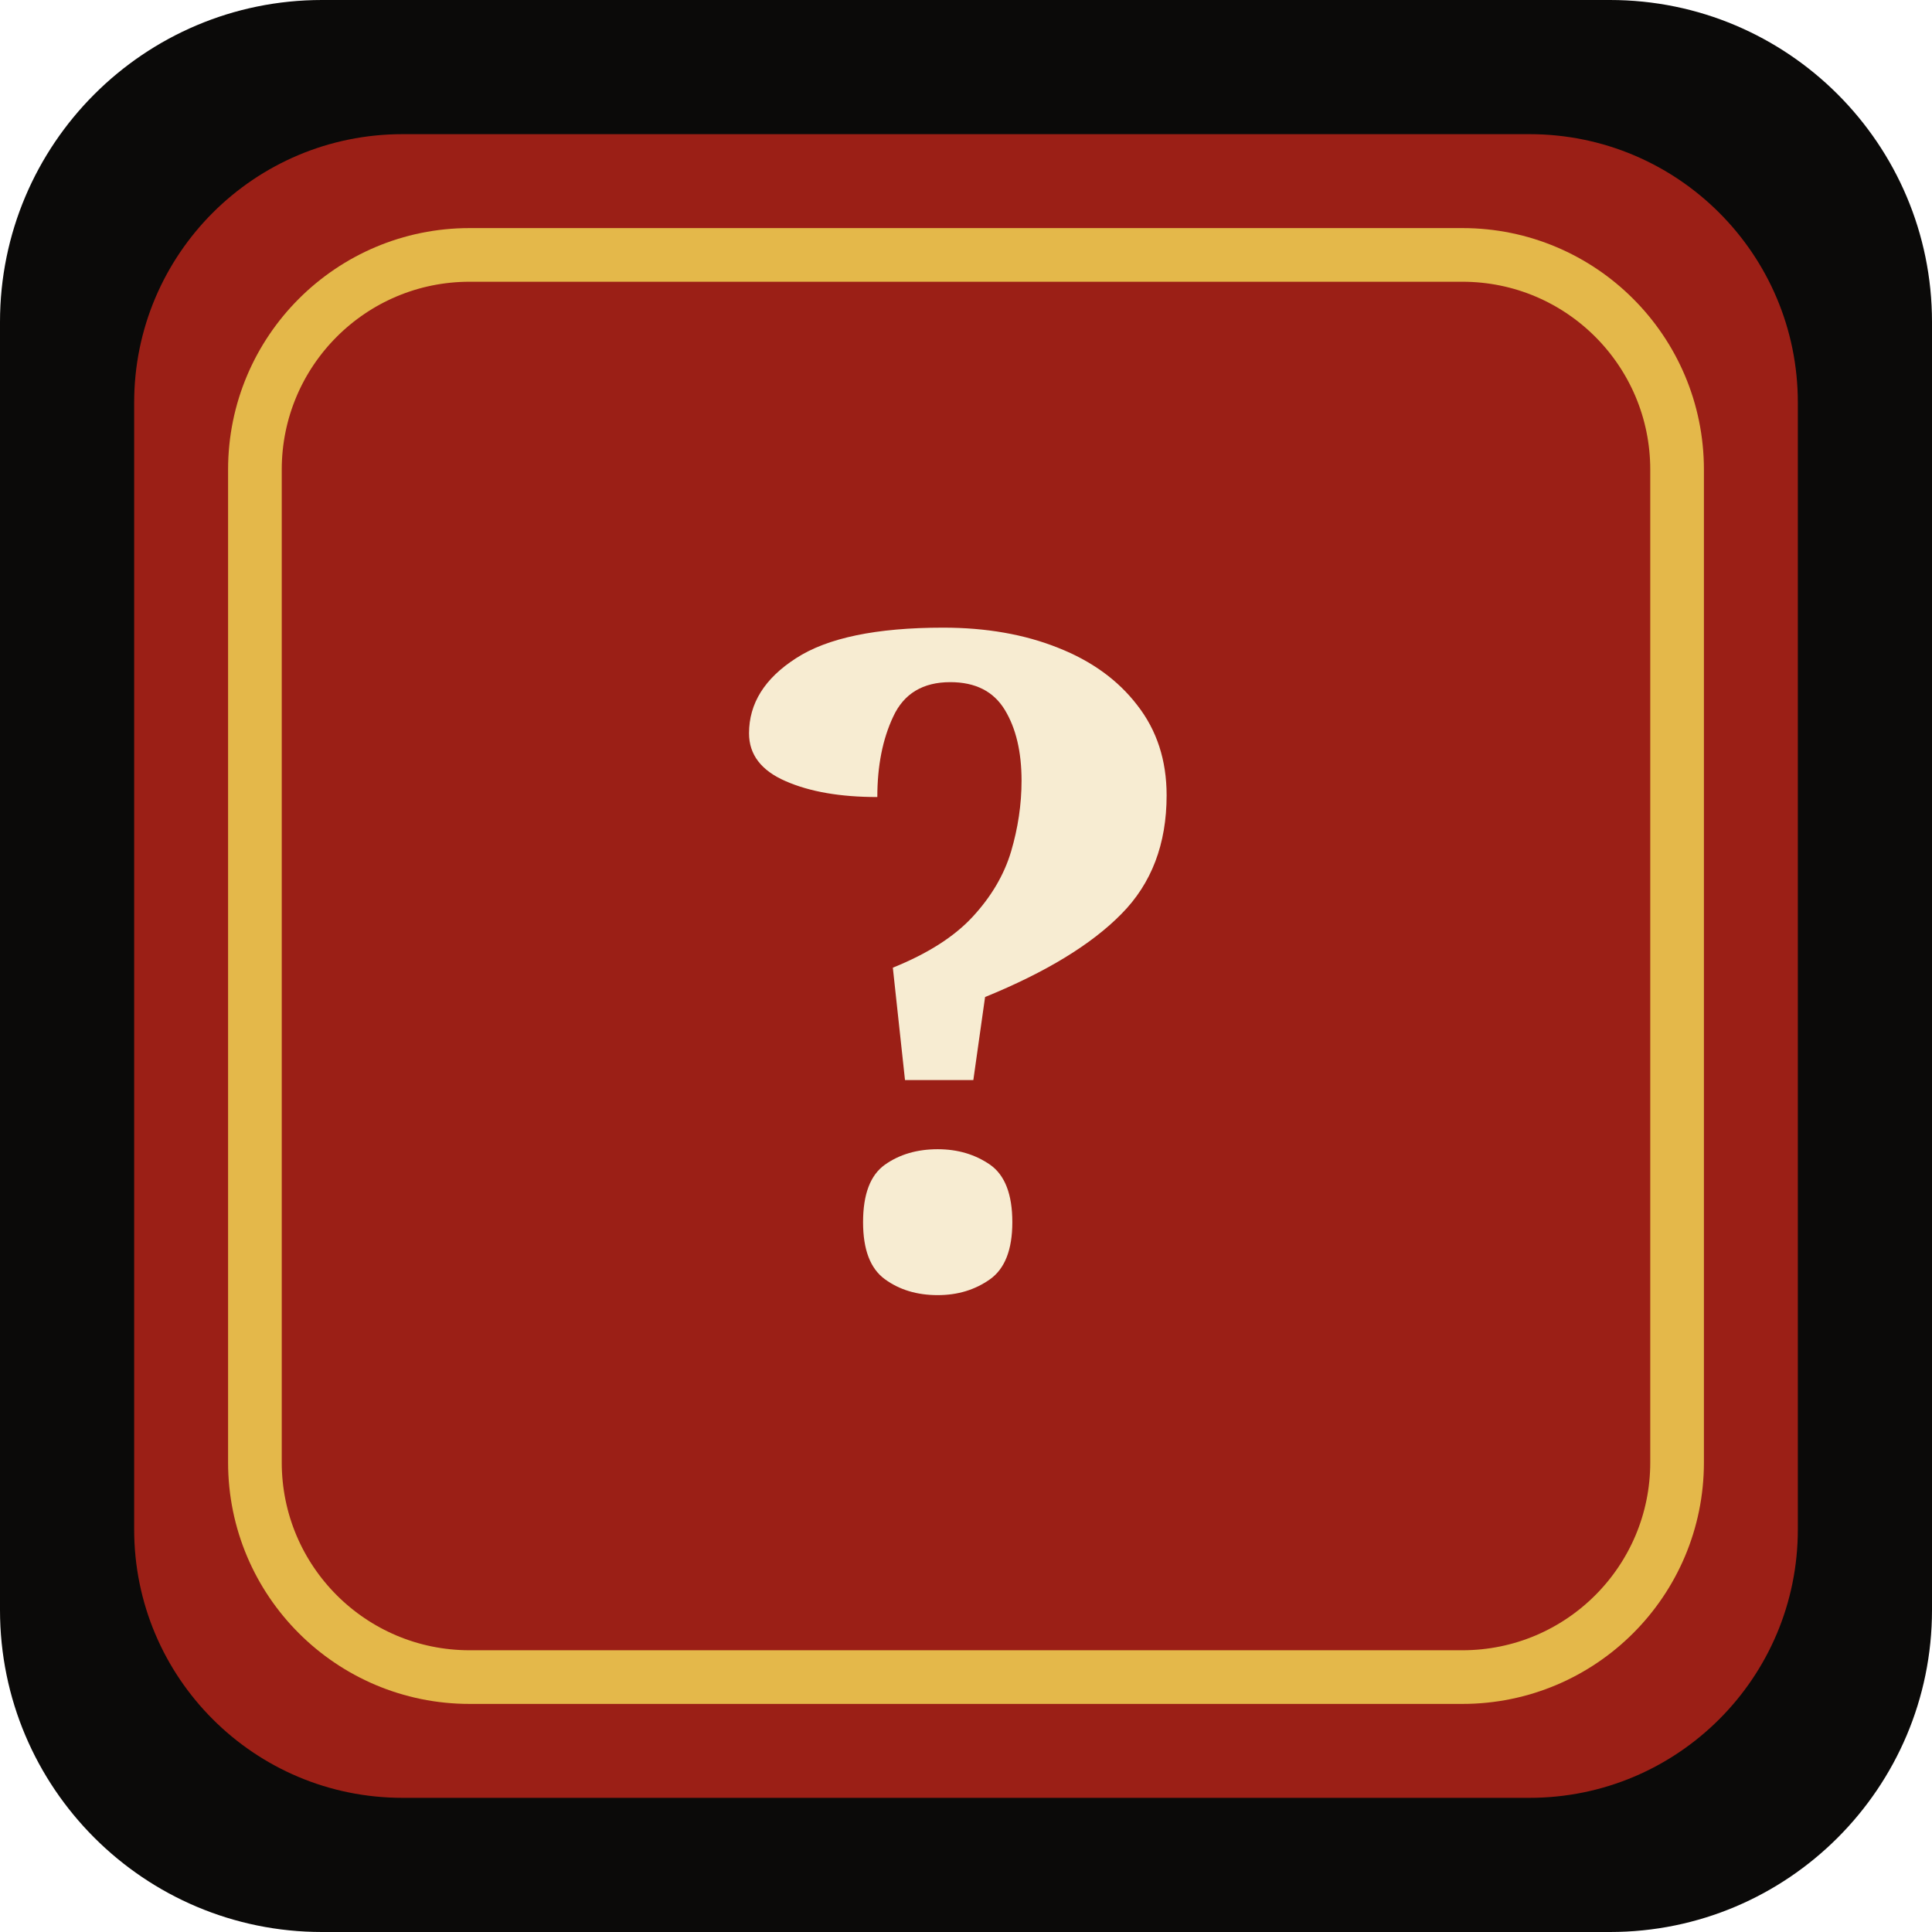
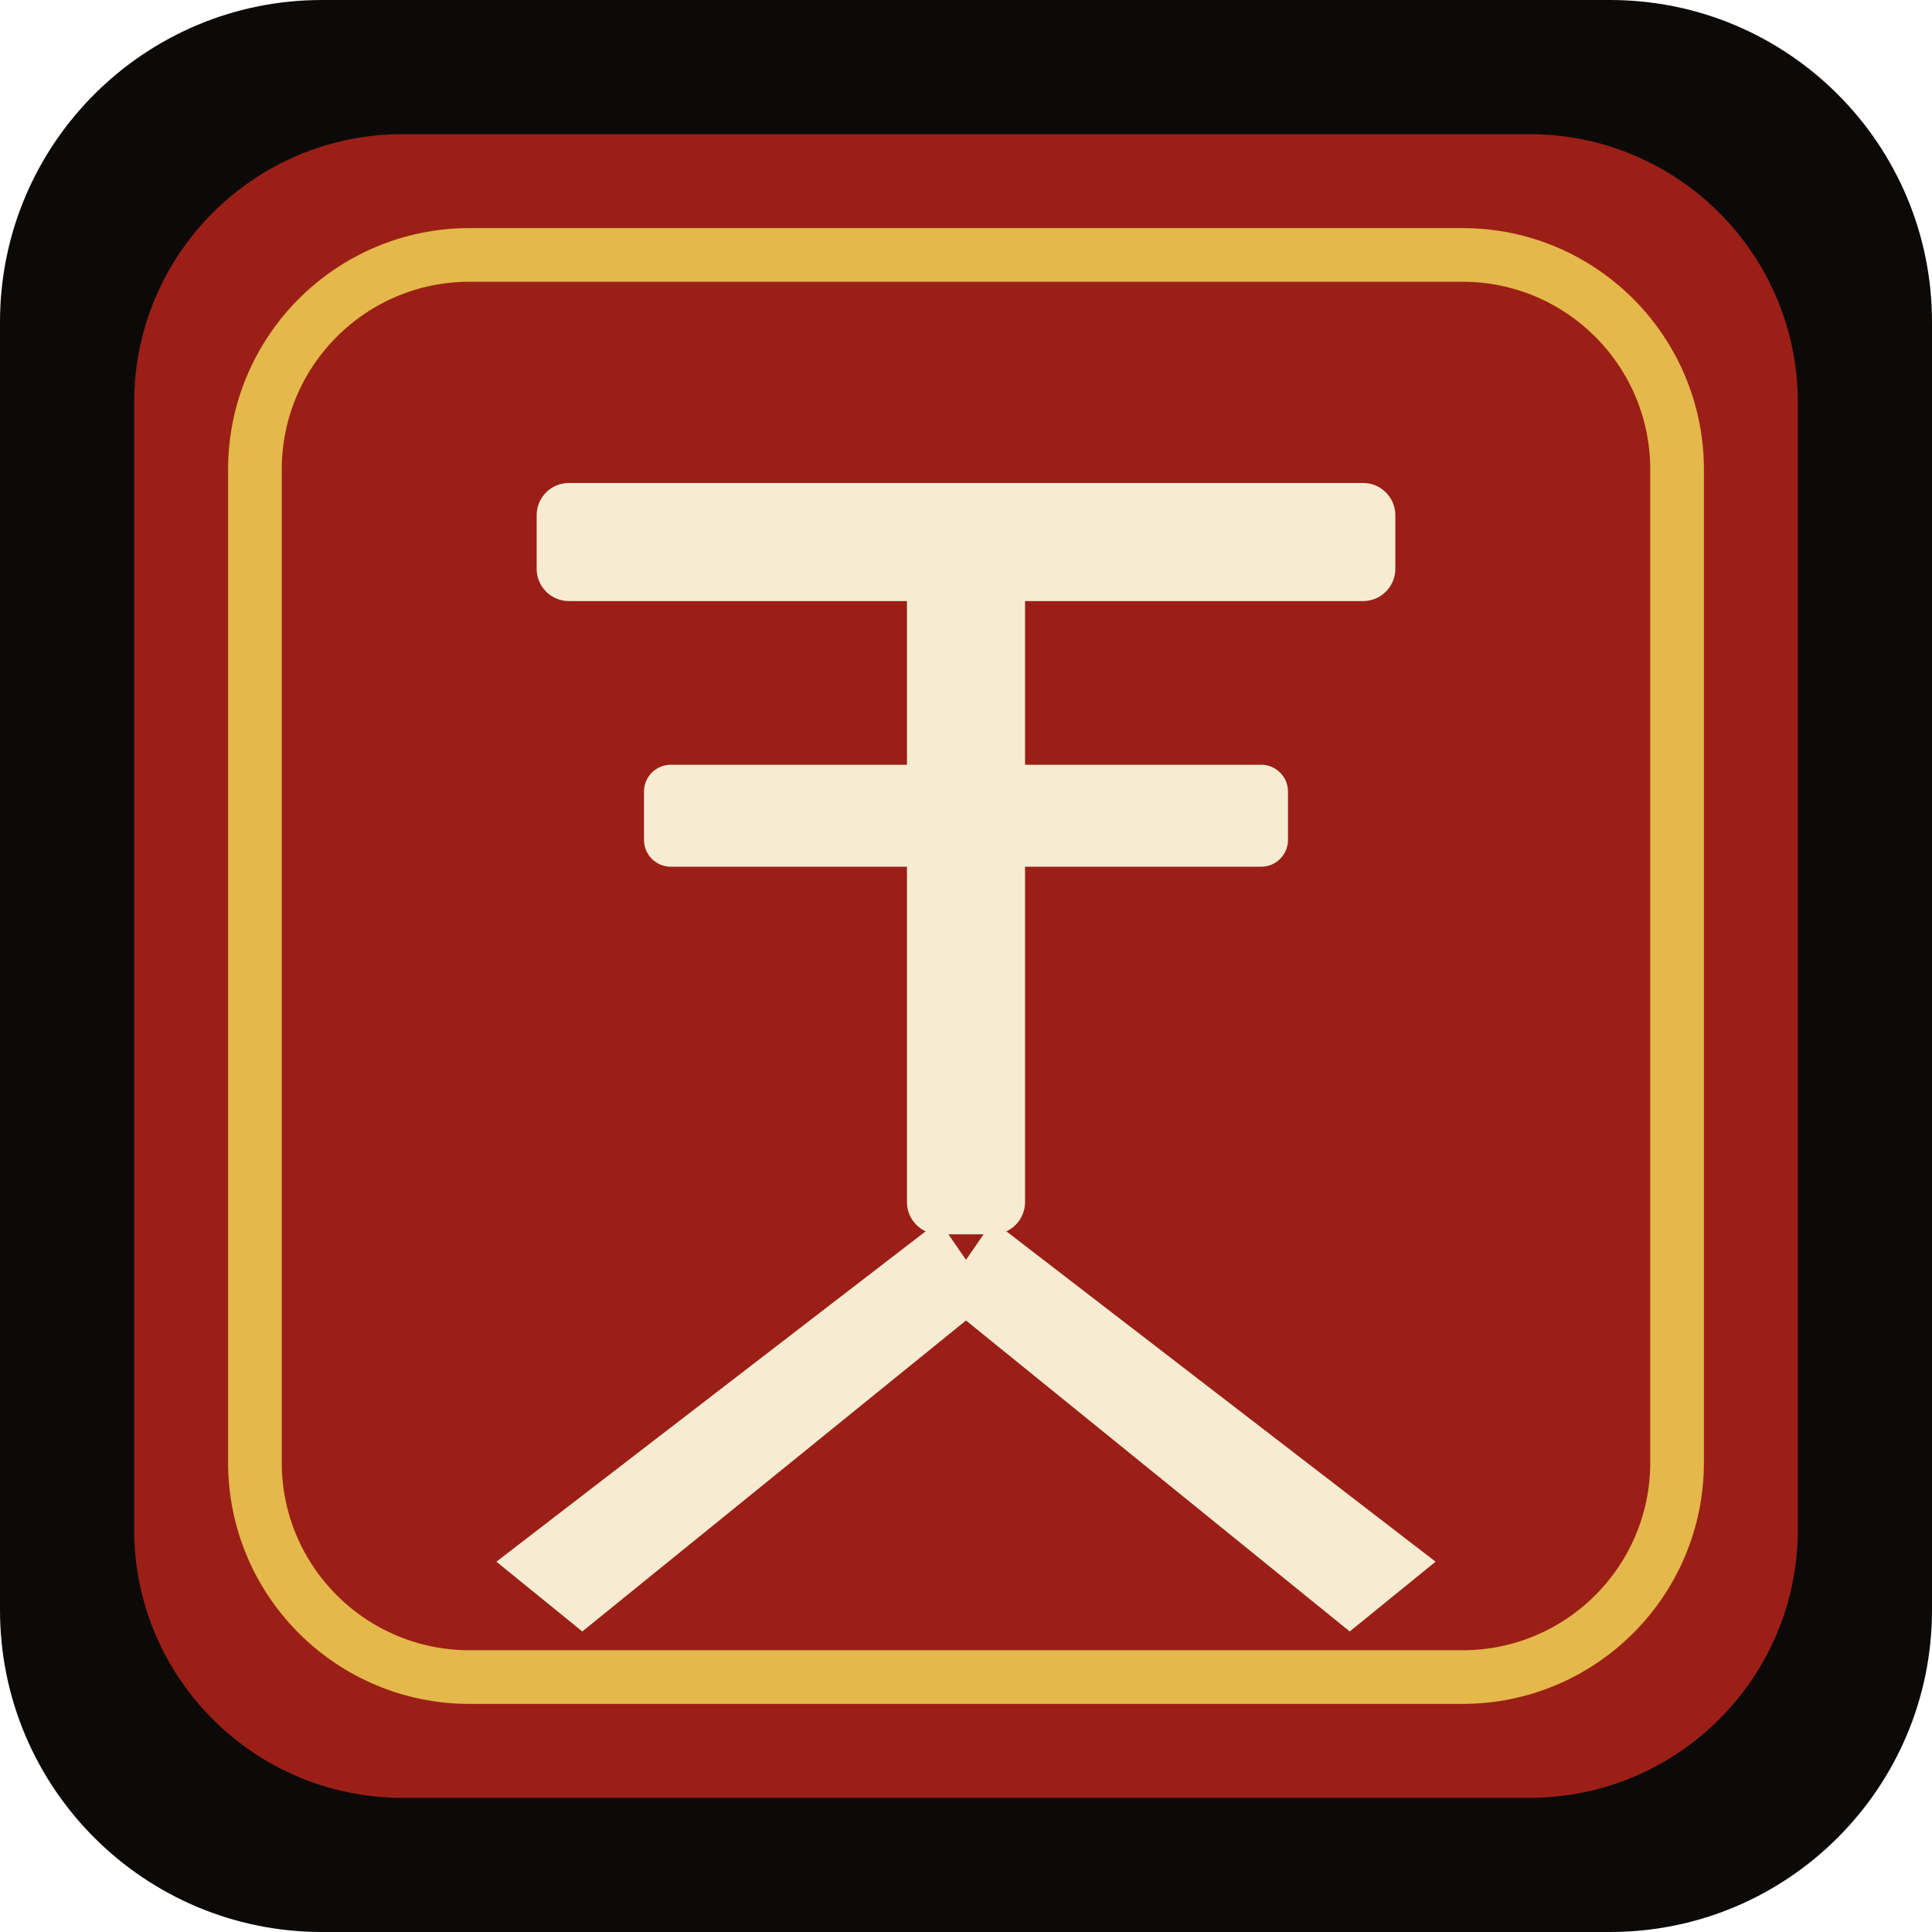
- <svg xmlns="http://www.w3.org/2000/svg" viewBox="0 0 72 72" role="img" aria-label="?">
+ <svg xmlns="http://www.w3.org/2000/svg" viewBox="0 0 72 72" role="img" aria-label="Bing">
  <rect width="72" height="72" rx="12" fill="#0b0a09" />
  <rect x="5" y="5" width="62" height="62" rx="10" fill="#9b1f16" />
  <rect x="9.5" y="9.5" width="53" height="53" rx="8" fill="none" stroke="#e4b84a" stroke-width="2" />
-   <text x="36" y="48" text-anchor="middle" font-family="STSong, Songti SC, Noto Serif SC, serif" font-size="34" font-weight="700" fill="#f7ecd2">?</text>
+   <g fill="#f7ecd2">
+     <rect x="20" y="18" width="32" height="4.4" rx="1.2" />
+     <rect x="24" y="28.5" width="24" height="3.8" rx="1" />
+     <rect x="33.8" y="18" width="4.4" height="28" rx="1.2" />
+     <path d="M35 45.5L18.5 58.2l3.2 2.6L37 48.4z" />
+     <path d="M37 45.5L53.5 58.2l-3.2 2.6L35 48.4z" />
+   </g>
</svg>
